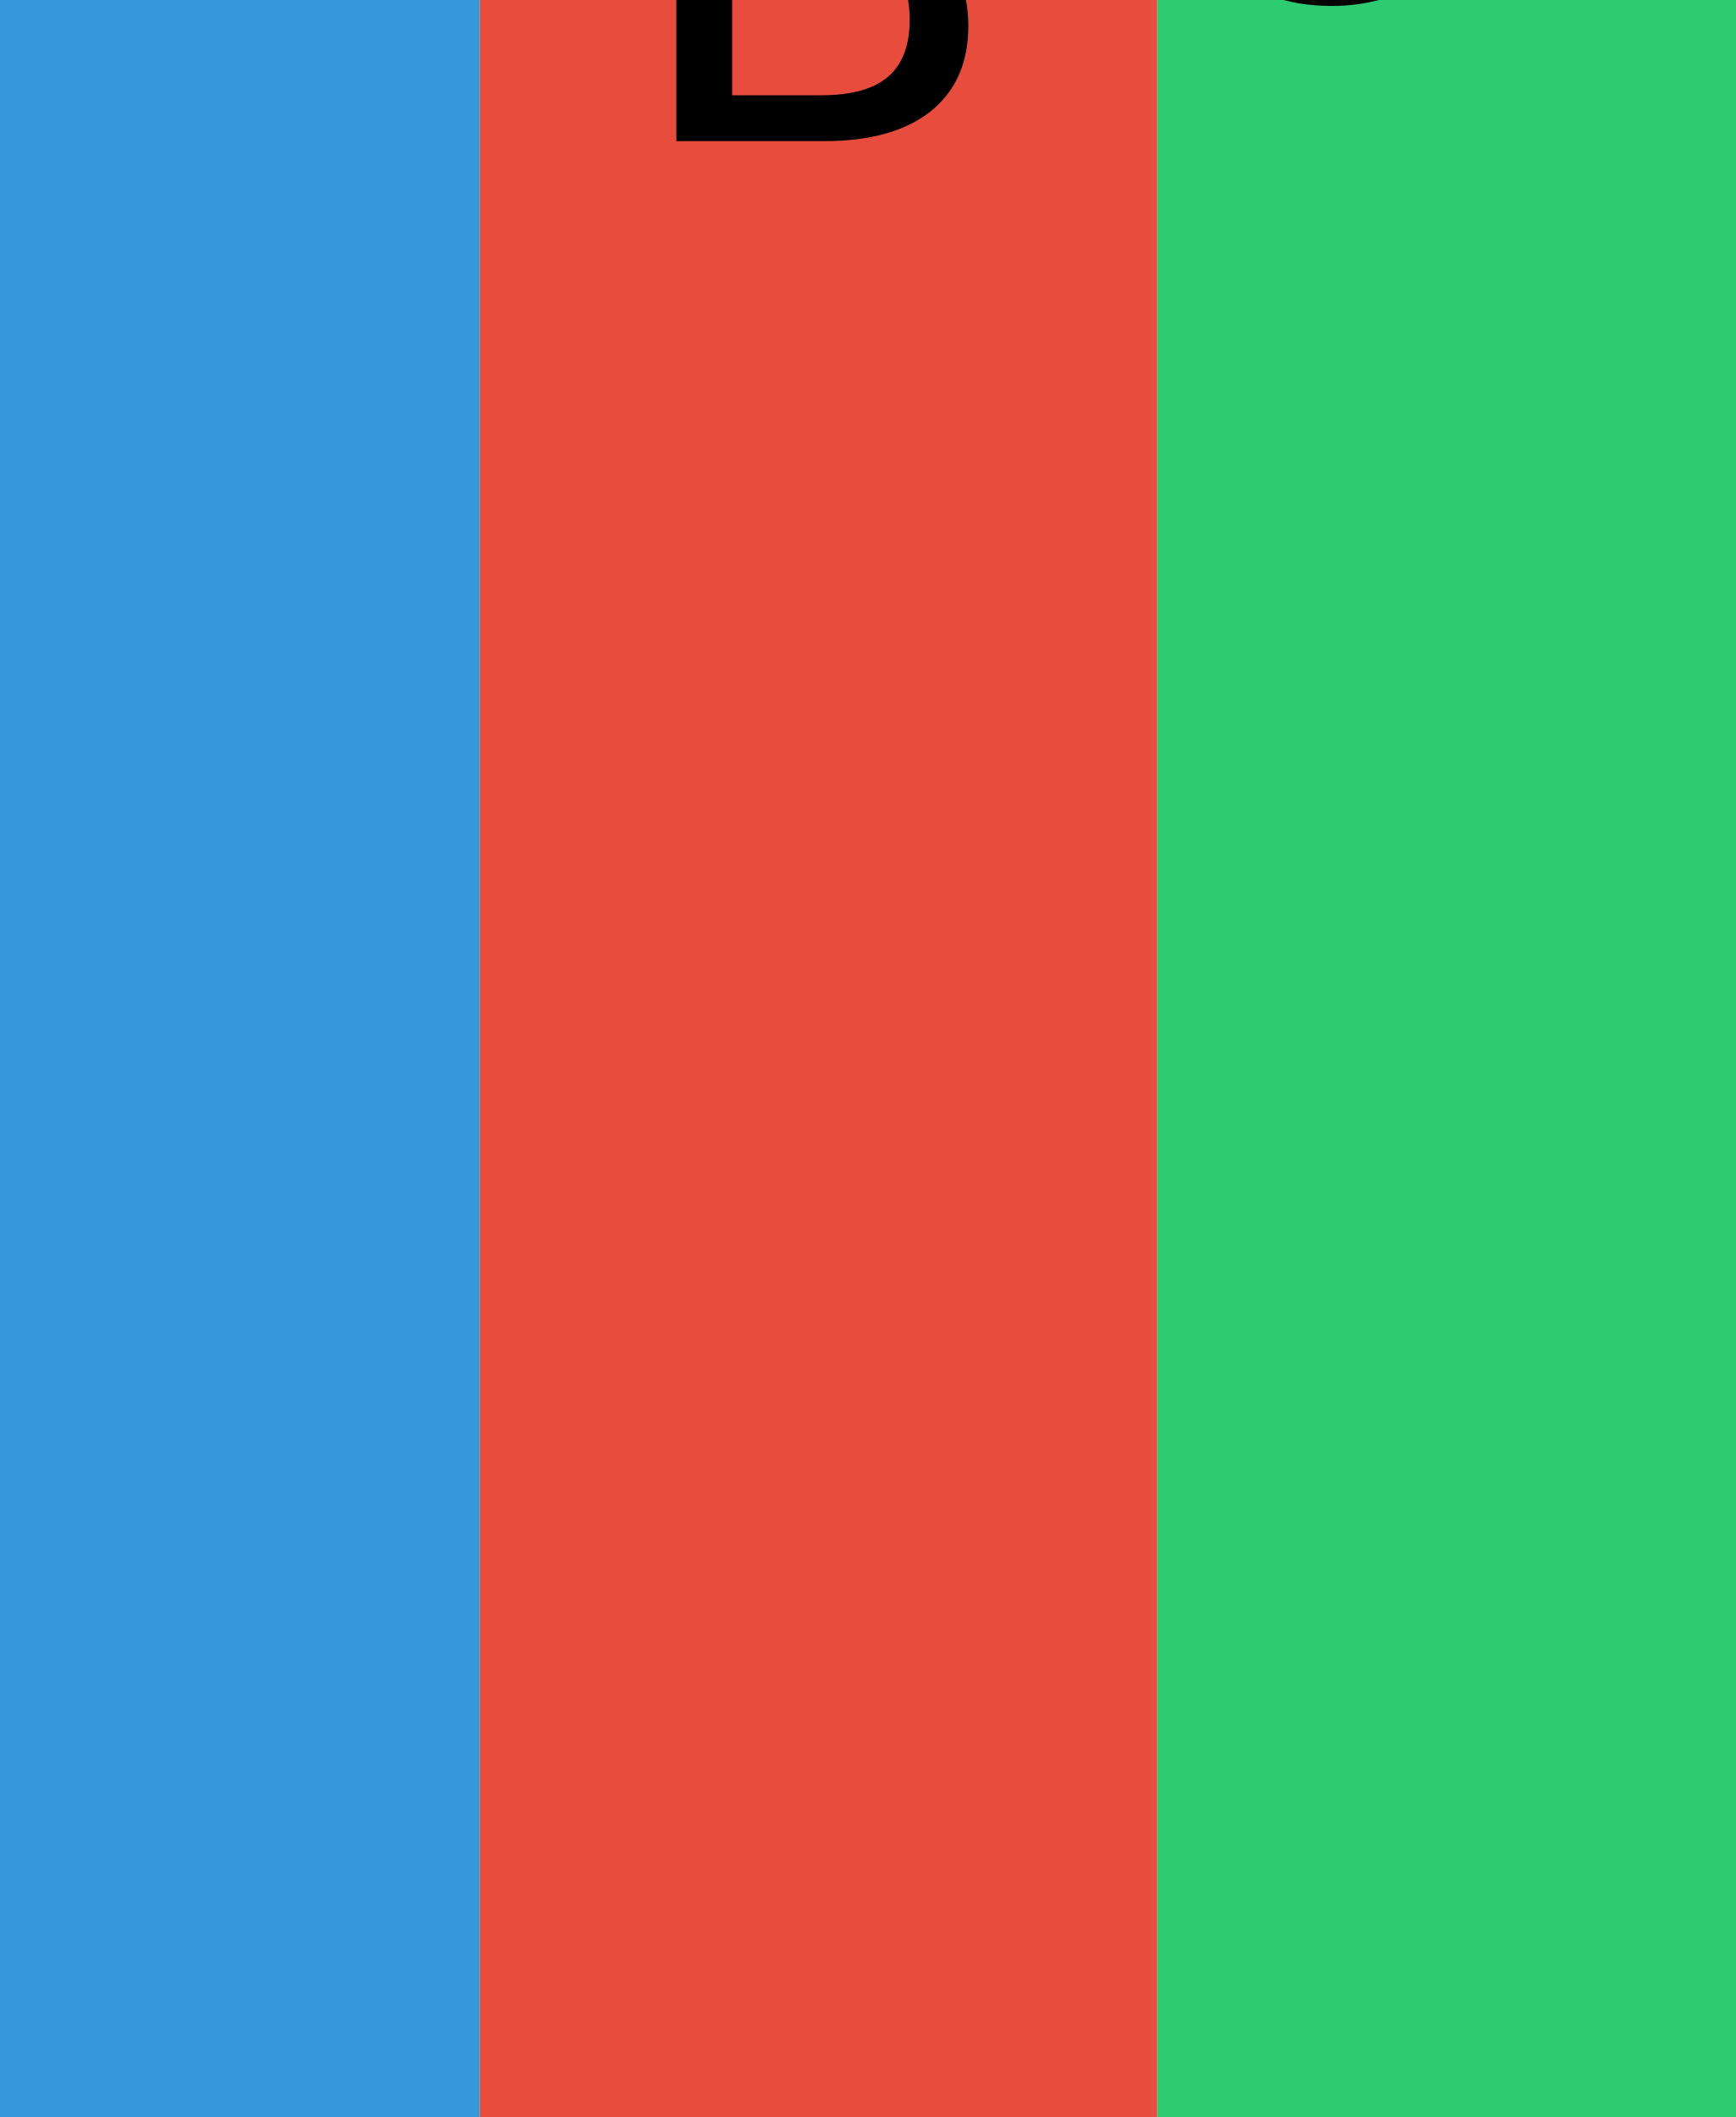
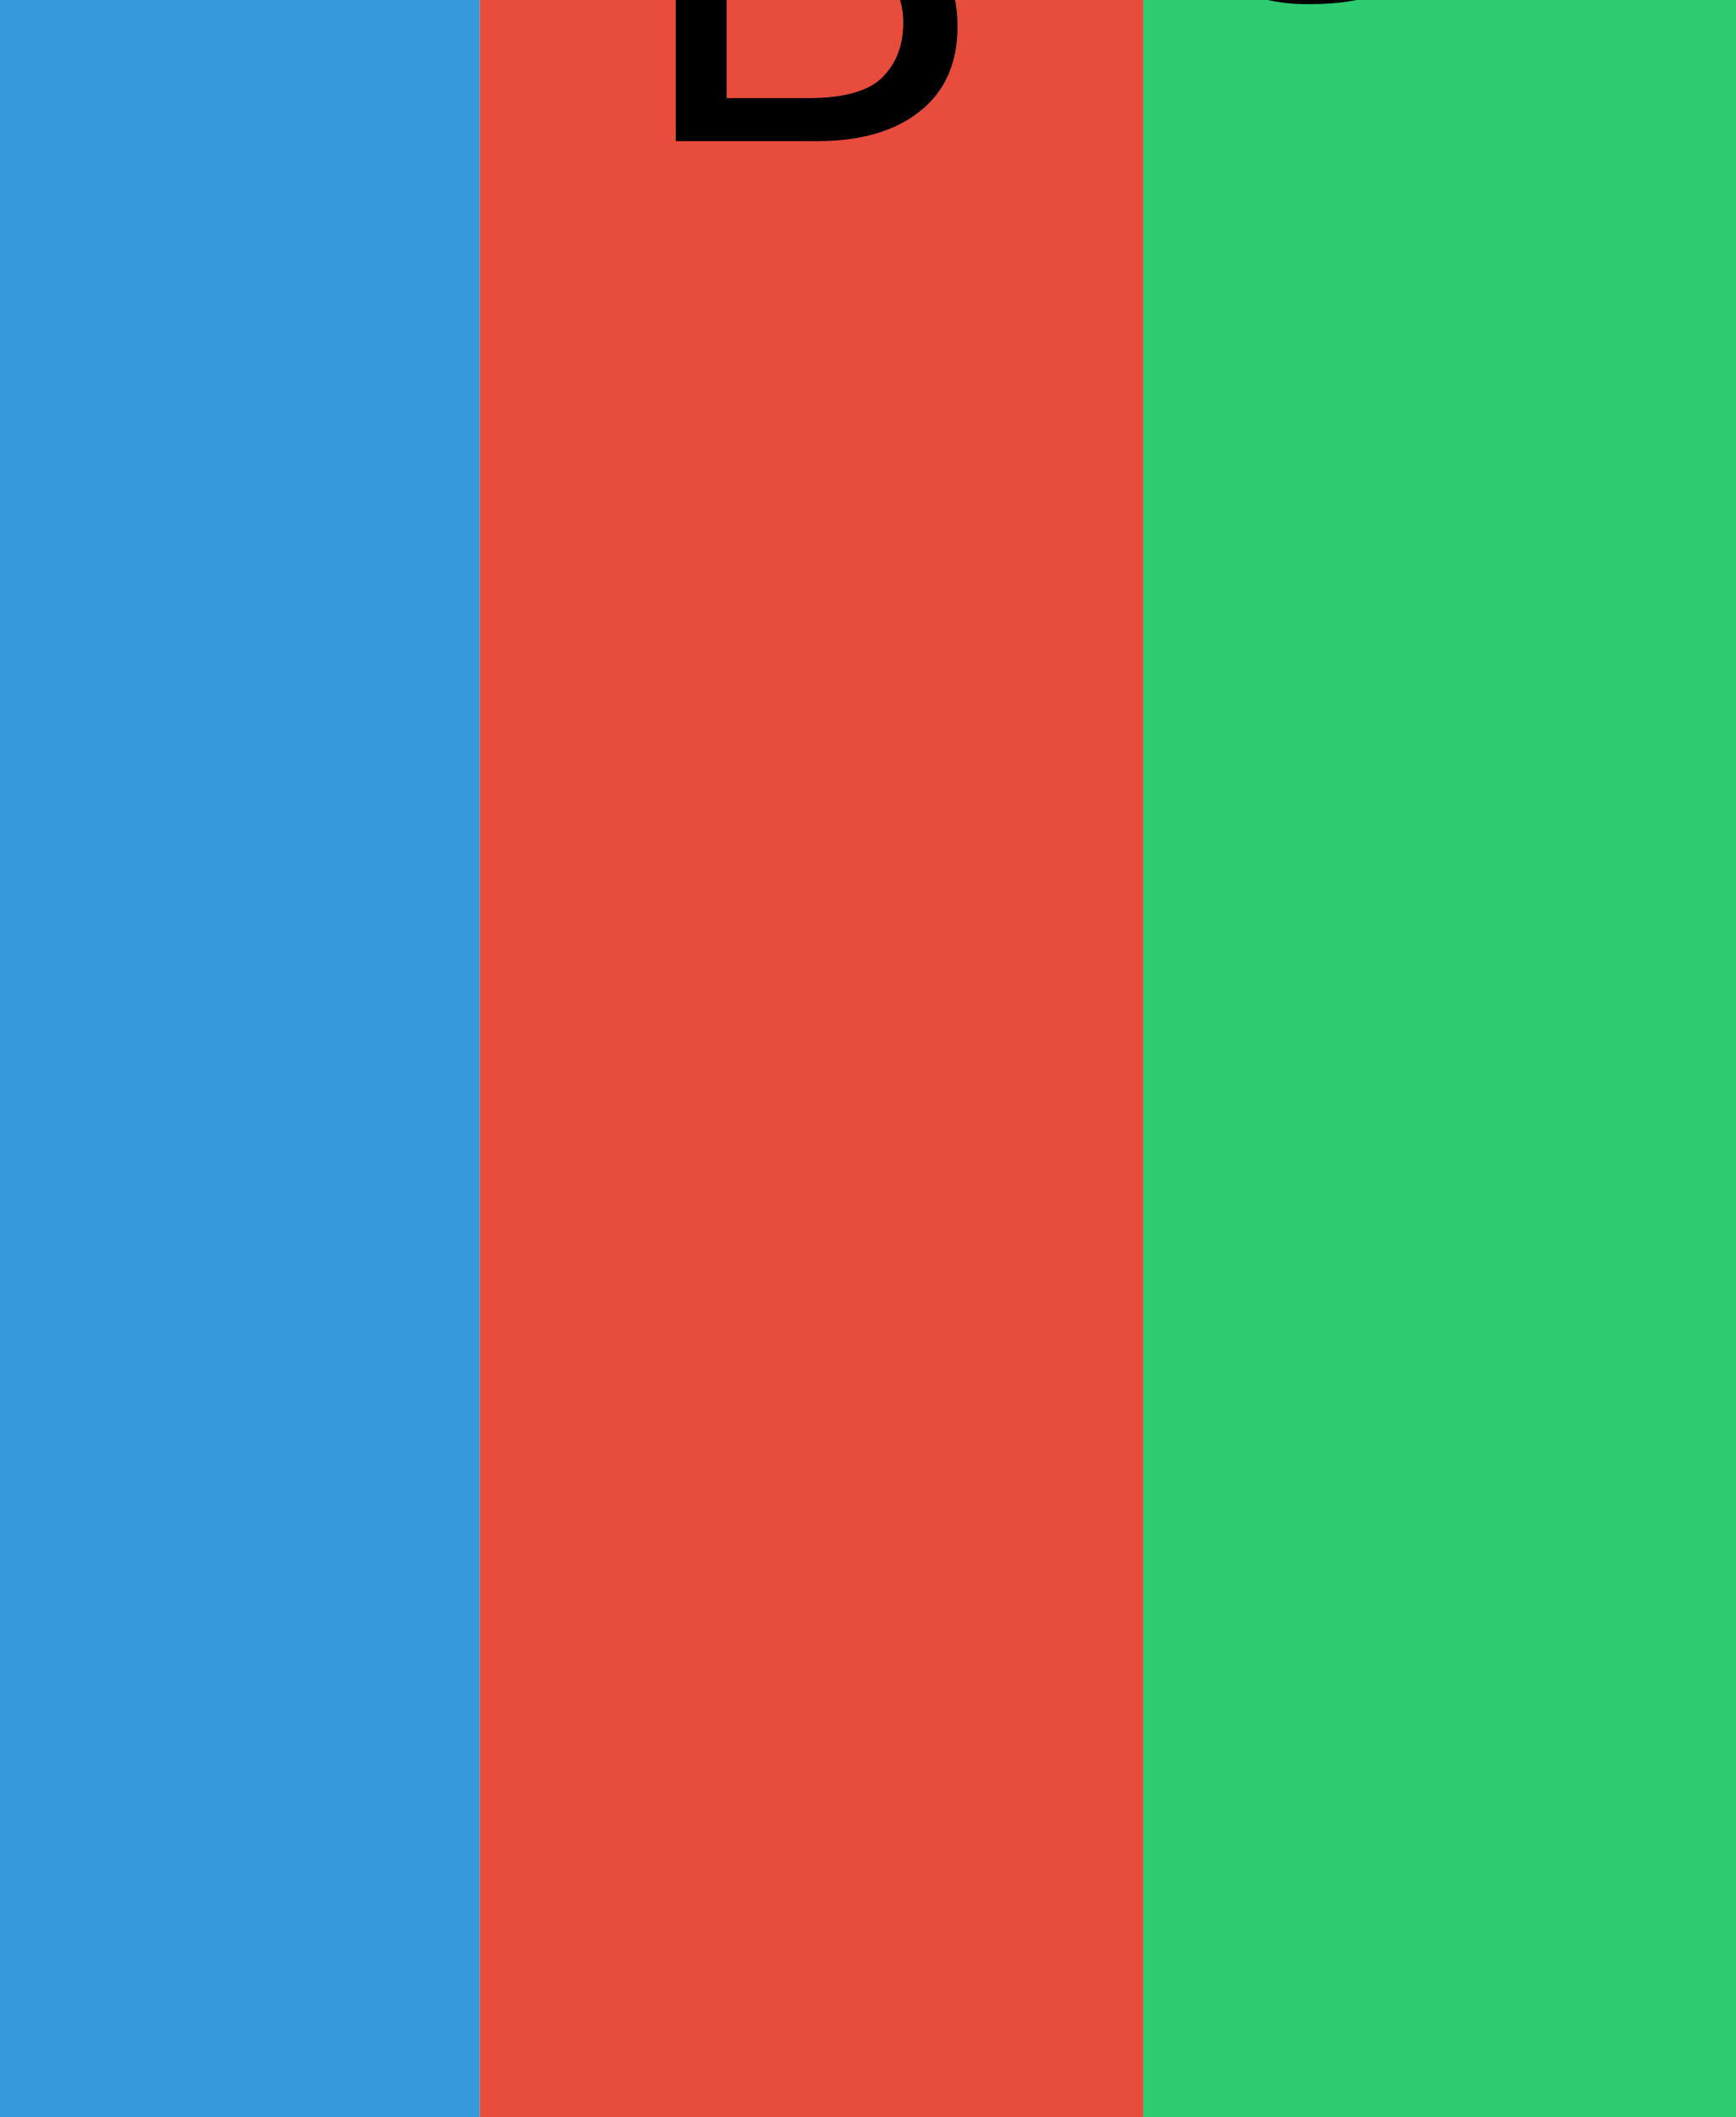
<svg xmlns="http://www.w3.org/2000/svg" width="123" height="150">
+   <defs>
+     <style type="text/css">@font-face {
+     font-family: 'pictex-InterVariable';
+     src: url('InterVariable.ttf');
+ }@font-face {
+     font-family: 'pictex-InterVariable';
+     src: url('InterVariable.ttf');
+ }@font-face {
+     font-family: 'pictex-InterVariable';
+     src: url('InterVariable.ttf');
+ }</style>
+   </defs>
  <rect fill-opacity="0" width="123" height="150" />
  <rect fill="#ECF0F1" width="123" height="150" />
  <rect fill="#3498DB" width="34" height="150" />
-   <text font-size="20" font-family="DejaVu Sans" x="10, " y="28.564, ">
+   <text font-size="20" font-family="pictex-InterVariable" x="10, " y="29.375, ">
			A
	</text>
-   <rect fill="#E74C3C" transform="translate(34 0)" width="48" height="150" />
-   <text transform="translate(44 10)" font-size="40" font-family="DejaVu Sans" x="0, " y="37.129, ">
+   <rect fill="#E74C3C" transform="translate(34 0)" width="47" height="150" />
+   <text transform="translate(44 10)" font-size="40" font-family="pictex-InterVariable" x="0, " y="38.75, ">
			B
	</text>
-   <rect fill="#2ECC71" transform="translate(82 0)" width="41" height="150" />
-   <text transform="translate(82 0)" font-size="30" font-family="DejaVu Sans" x="10, " y="37.847, ">
+   <rect fill="#2ECC71" transform="translate(81 0)" width="42" height="150" />
+   <text transform="translate(81 0)" font-size="30" font-family="pictex-InterVariable" x="10, " y="39.062, ">
			C
	</text>
</svg>
